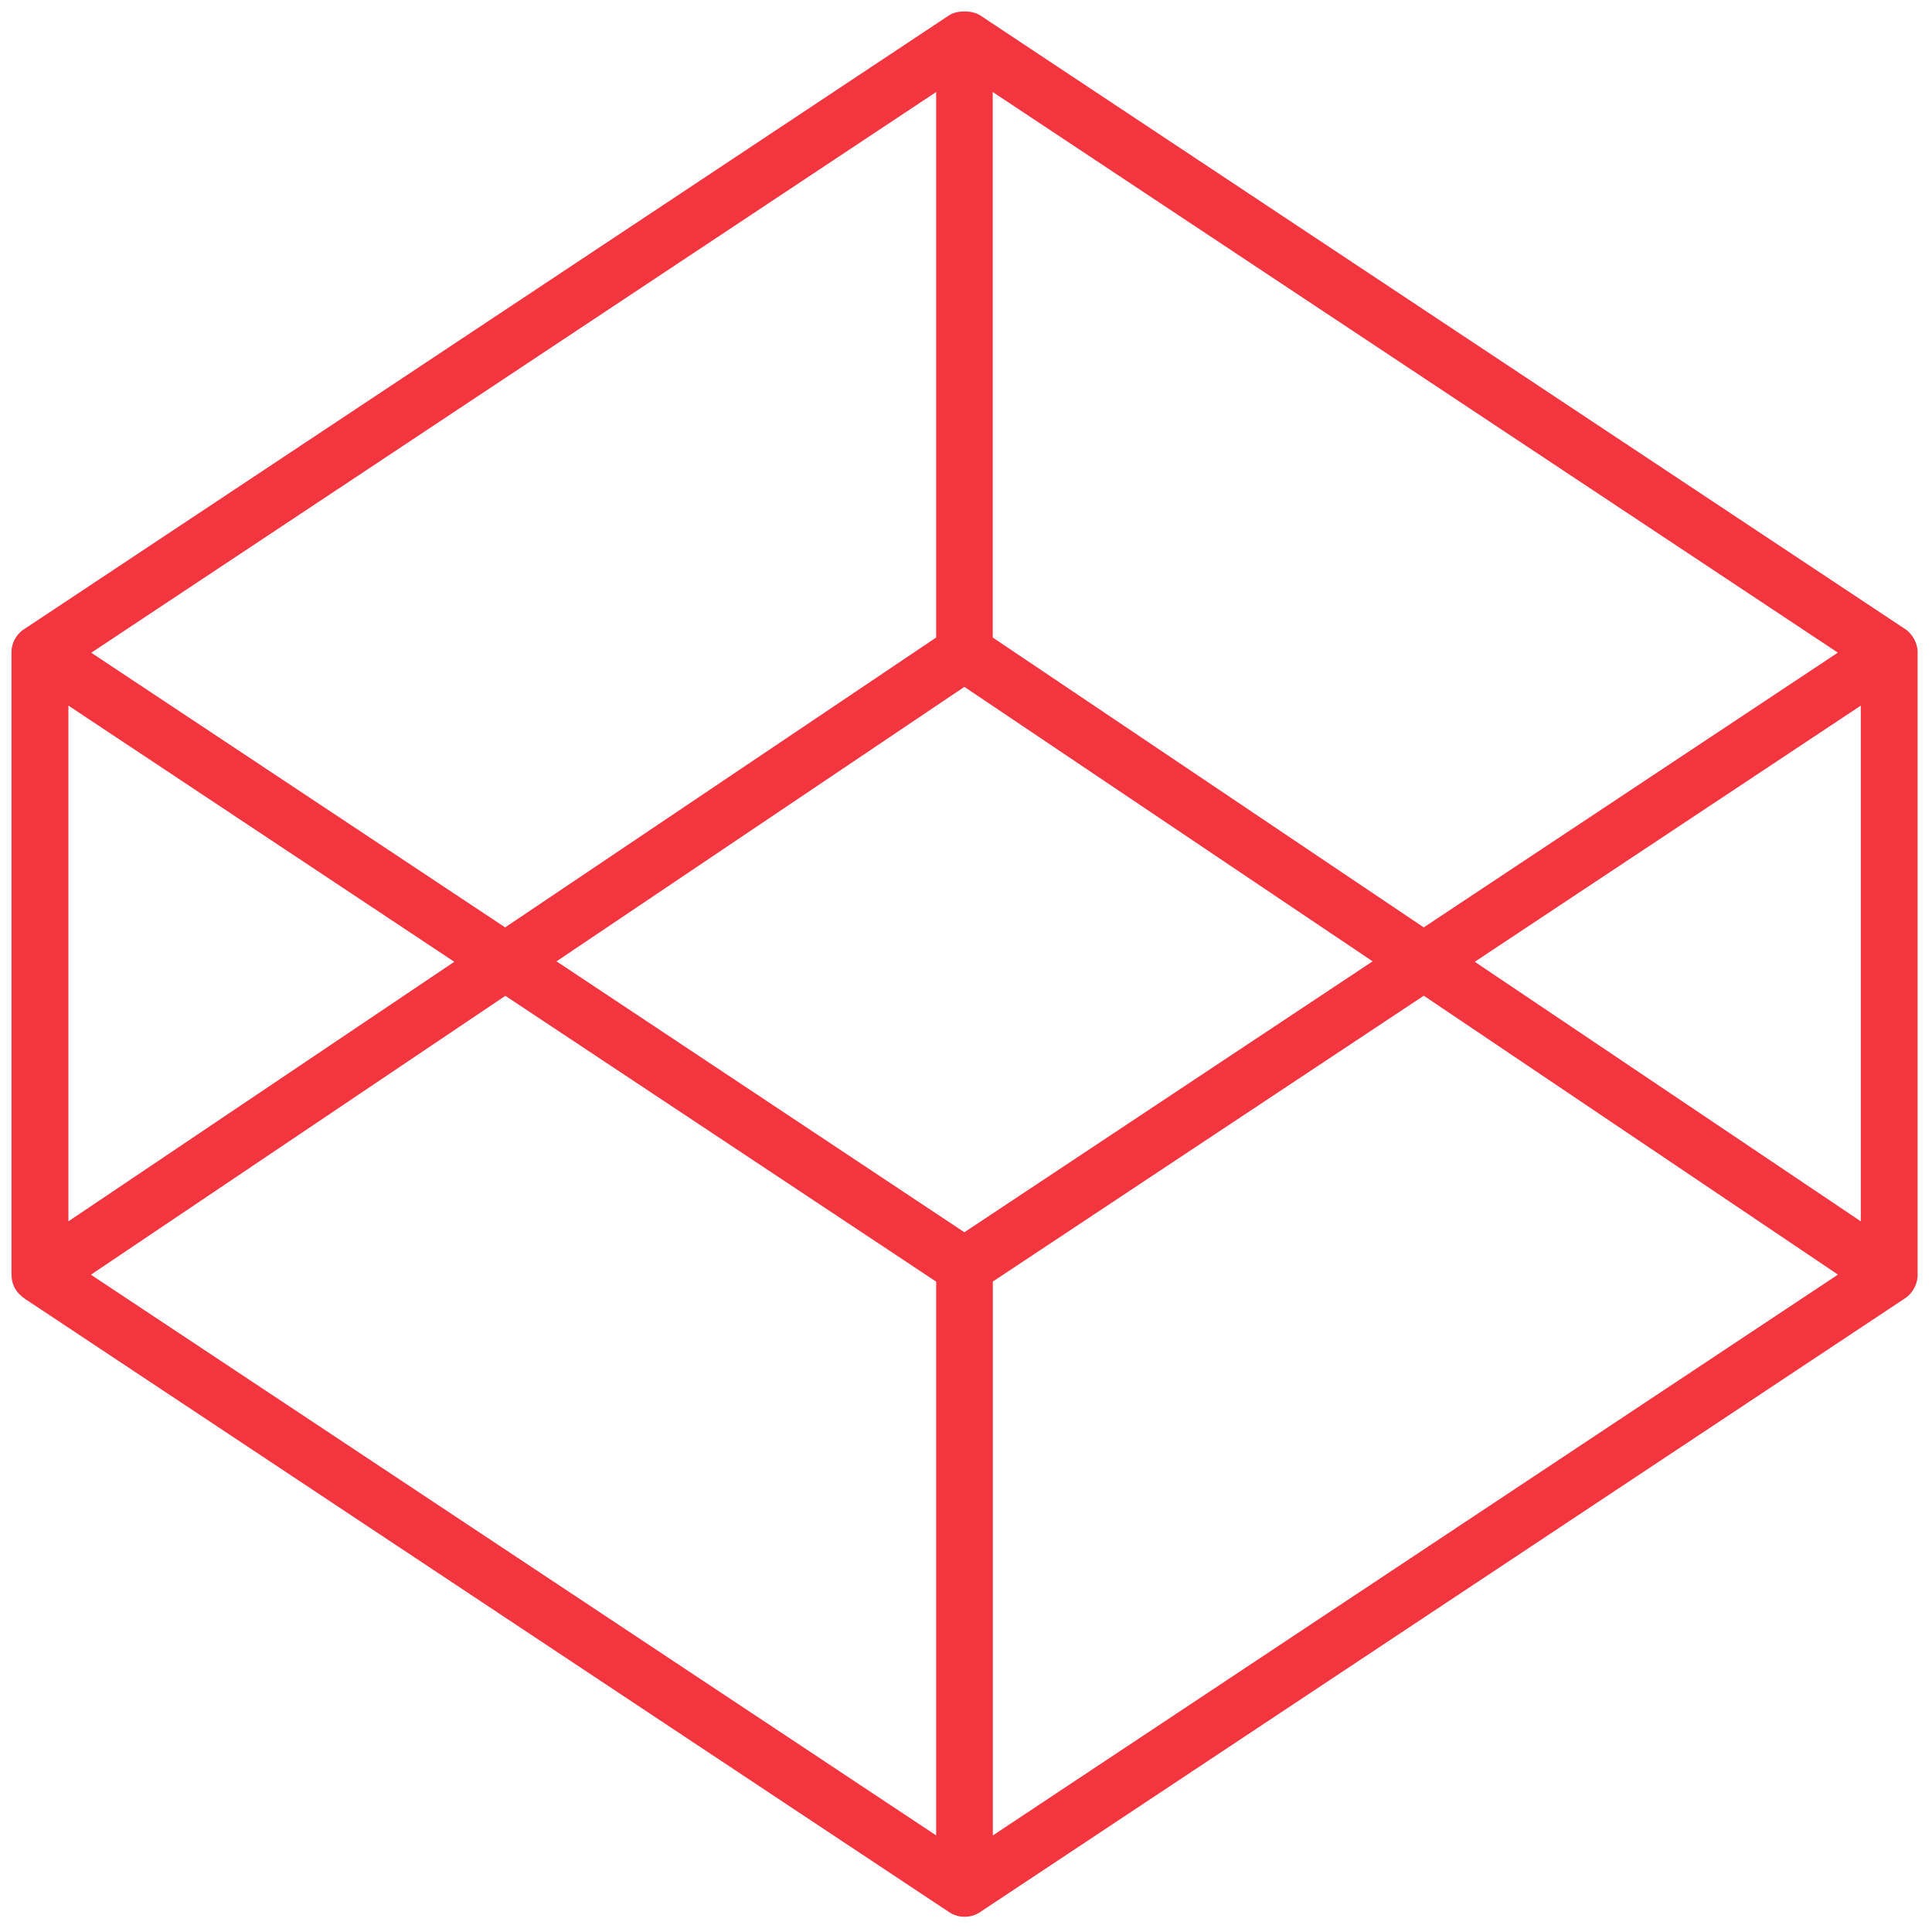
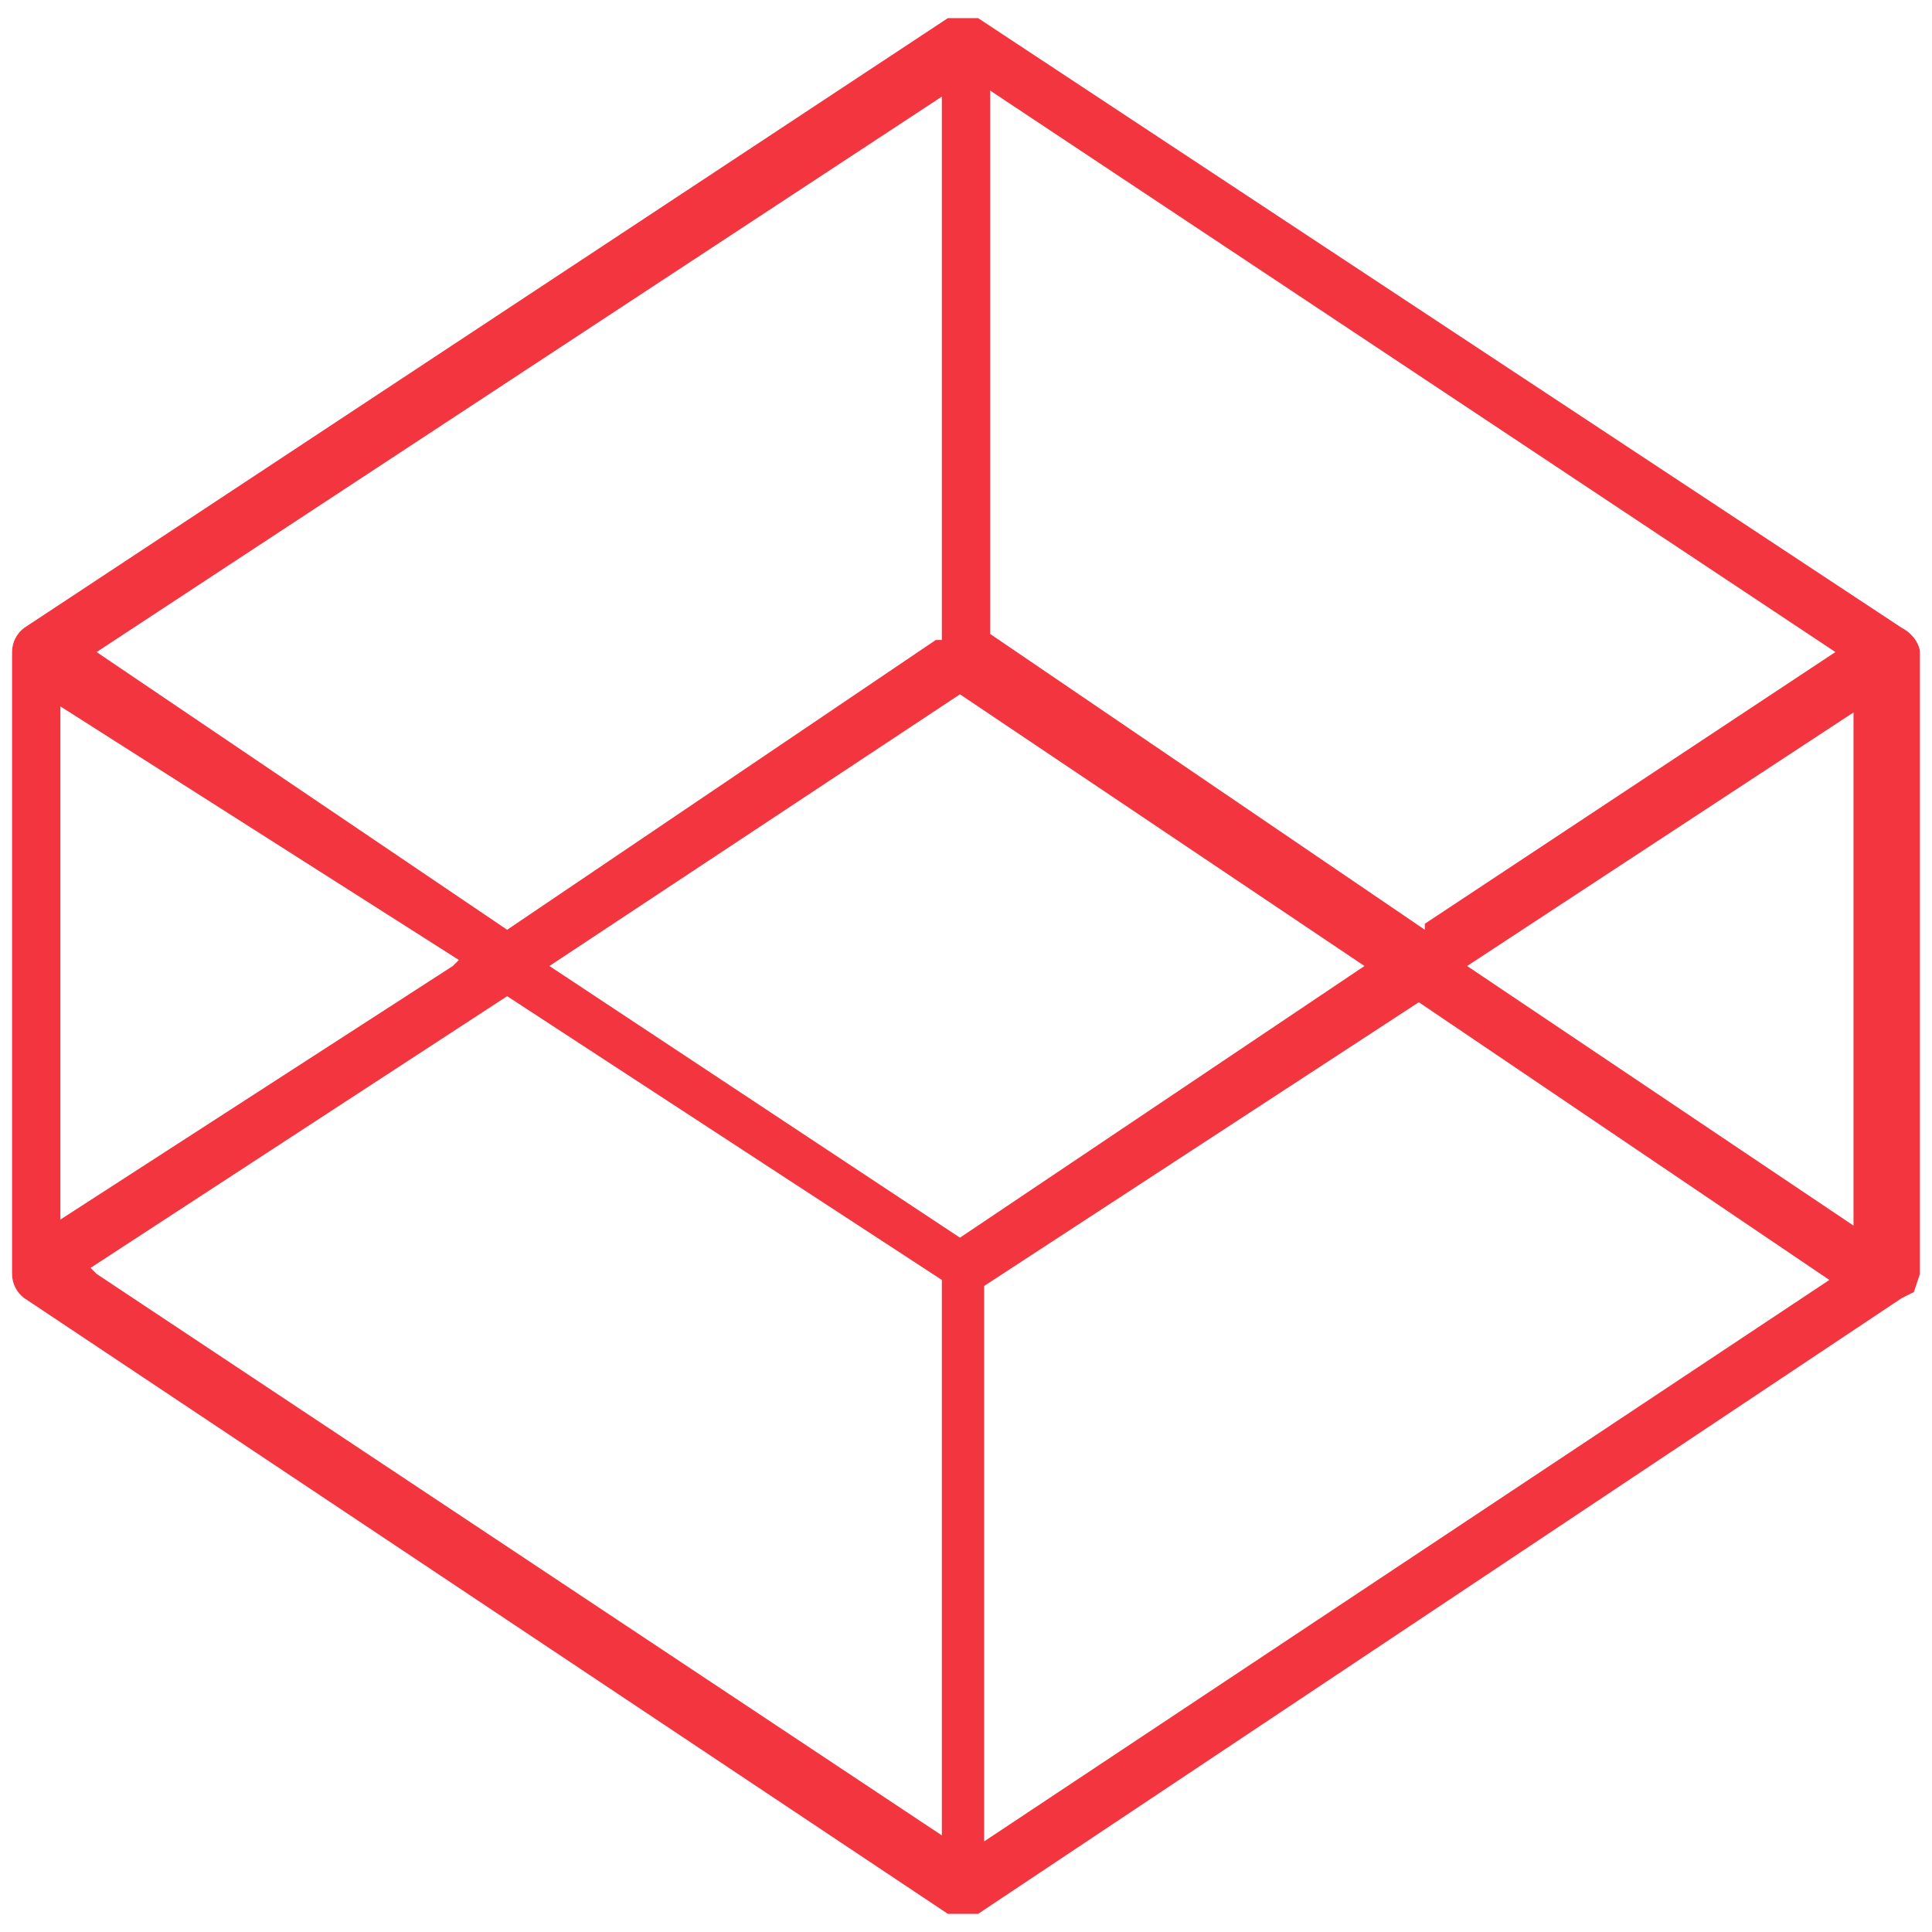
- <svg xmlns="http://www.w3.org/2000/svg" width="56" height="56" viewBox="0 0 56 56" fill="none">
-   <path fill-rule="evenodd" clip-rule="evenodd" d="M28.43 0.458L55.181 18.207L55.195 18.215C55.44 18.371 55.588 18.652 55.583 18.92L55.582 18.934V36.93L55.583 36.944C55.585 37.09 55.544 37.254 55.437 37.414L55.435 37.417C55.377 37.505 55.298 37.583 55.194 37.649L55.182 37.656L28.427 55.411L28.415 55.42C28.292 55.505 28.14 55.558 27.956 55.558C27.785 55.558 27.631 55.507 27.5 55.417L27.489 55.41L0.748 37.664C0.469 37.479 0.333 37.252 0.333 36.916V18.934L0.333 18.92C0.33 18.769 0.37 18.613 0.469 18.463C0.539 18.36 0.623 18.282 0.699 18.236L0.722 18.222L27.49 0.457L27.501 0.45C27.728 0.293 28.187 0.291 28.42 0.452L28.43 0.458ZM41.268 26.881L53.271 18.917L28.775 2.667V18.479L41.268 26.881ZM27.135 18.479V2.667L2.645 18.92L14.642 26.881L27.135 18.479ZM13.168 27.878L1.983 20.452V35.401L13.168 27.878ZM2.635 36.948L27.135 53.2V37.149L14.648 28.864L2.635 36.948ZM16.131 27.865L27.953 35.718L39.786 27.865L27.953 19.909L16.131 27.865ZM28.778 37.146V53.201L53.274 36.945L41.269 28.861L28.778 37.146ZM42.747 27.878L53.936 35.401V20.453L42.747 27.878Z" fill="#F2353F" />
+ <svg xmlns="http://www.w3.org/2000/svg" width="32" height="32" fill="none">
+   <path fill-rule="evenodd" clip-rule="evenodd" d="M16.2.3l15.3 10.1c.2.1.3.3.3.4v10.3l-.1.3-.2.1-15.3 10.2h-.5L.4 21.5a.5.5 0 01-.2-.4V10.8a.5.5 0 01.2-.4L15.7.3h.5zm7.4 15l6.8-4.5-14-9.3v9l7.2 4.9zm-8-4.7v-9l-14 9.2 6.8 4.6 7.1-4.8zm-8 5.3L1 11.7v8.5L7.5 16zm-6 5.2l14 9.3v-9.2l-7.2-4.7L1.5 21zM9.1 16l6.8 4.5 6.7-4.5-6.7-4.5-6.8 4.5zm7.2 5.3v9.2l14-9.3-6.8-4.6-7.2 4.7zm8-5.3l6.4 4.3v-8.5l-6.4 4.2z" fill="#F2353F" />
</svg>
